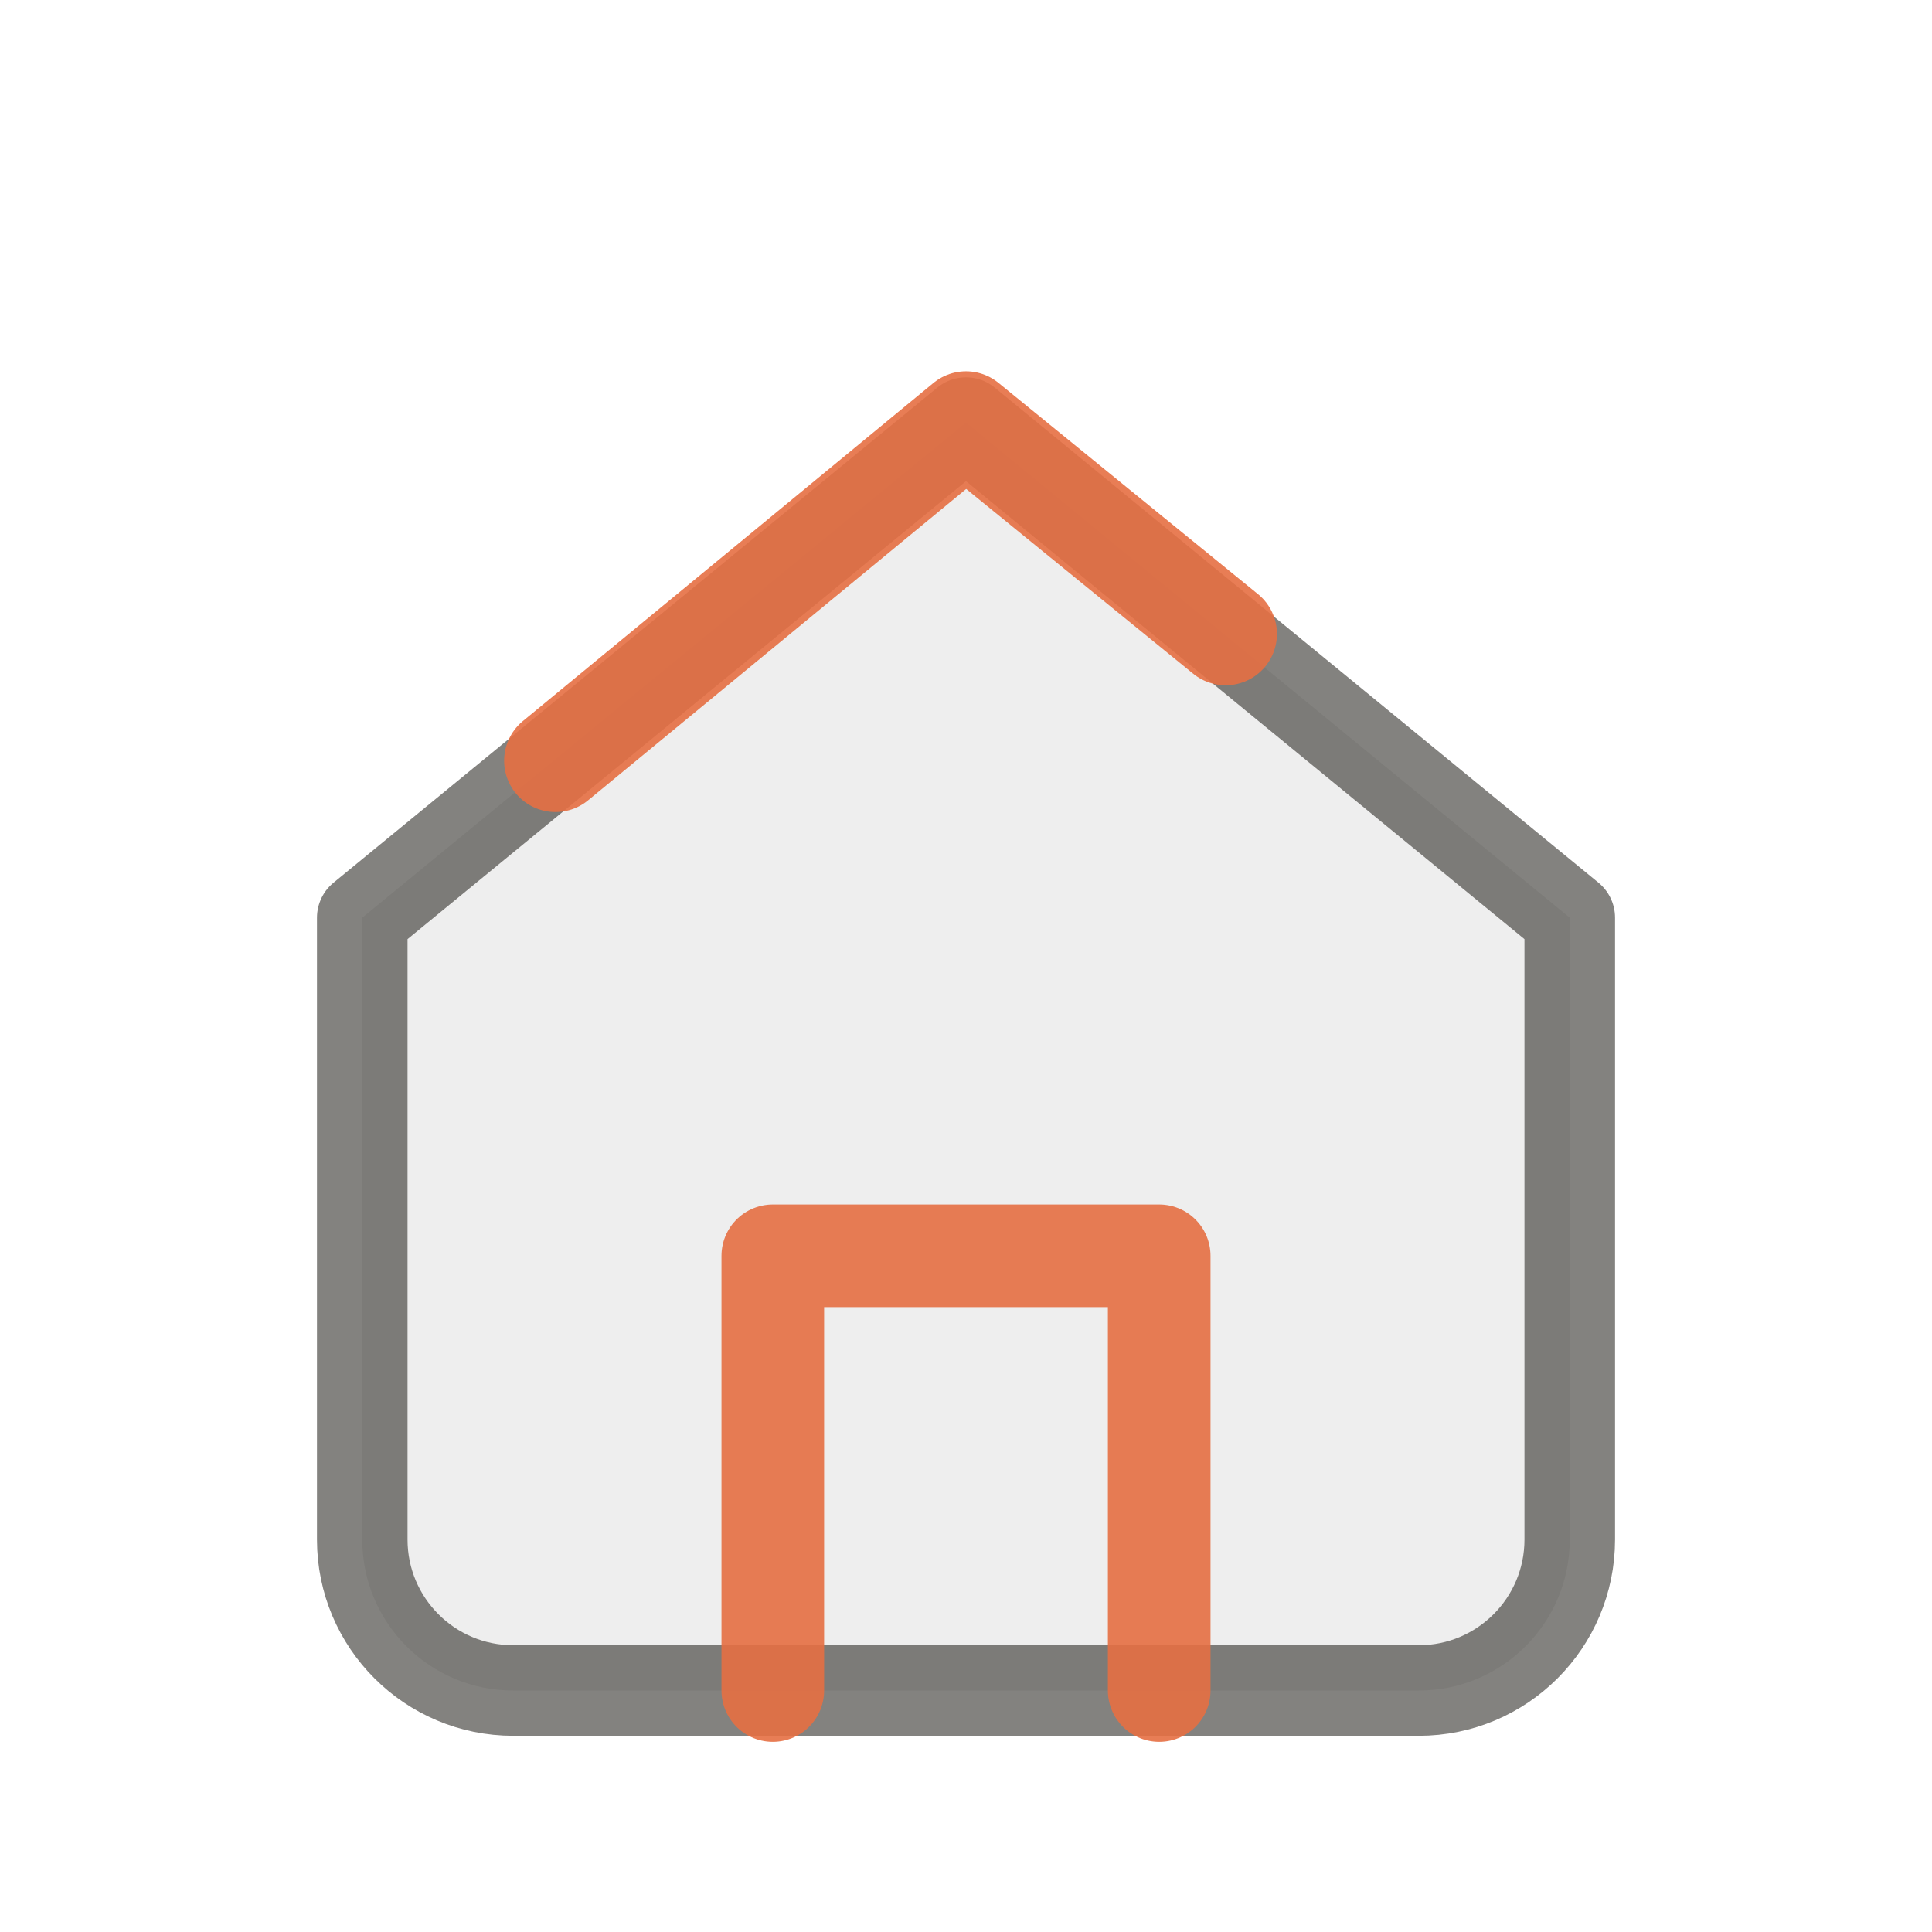
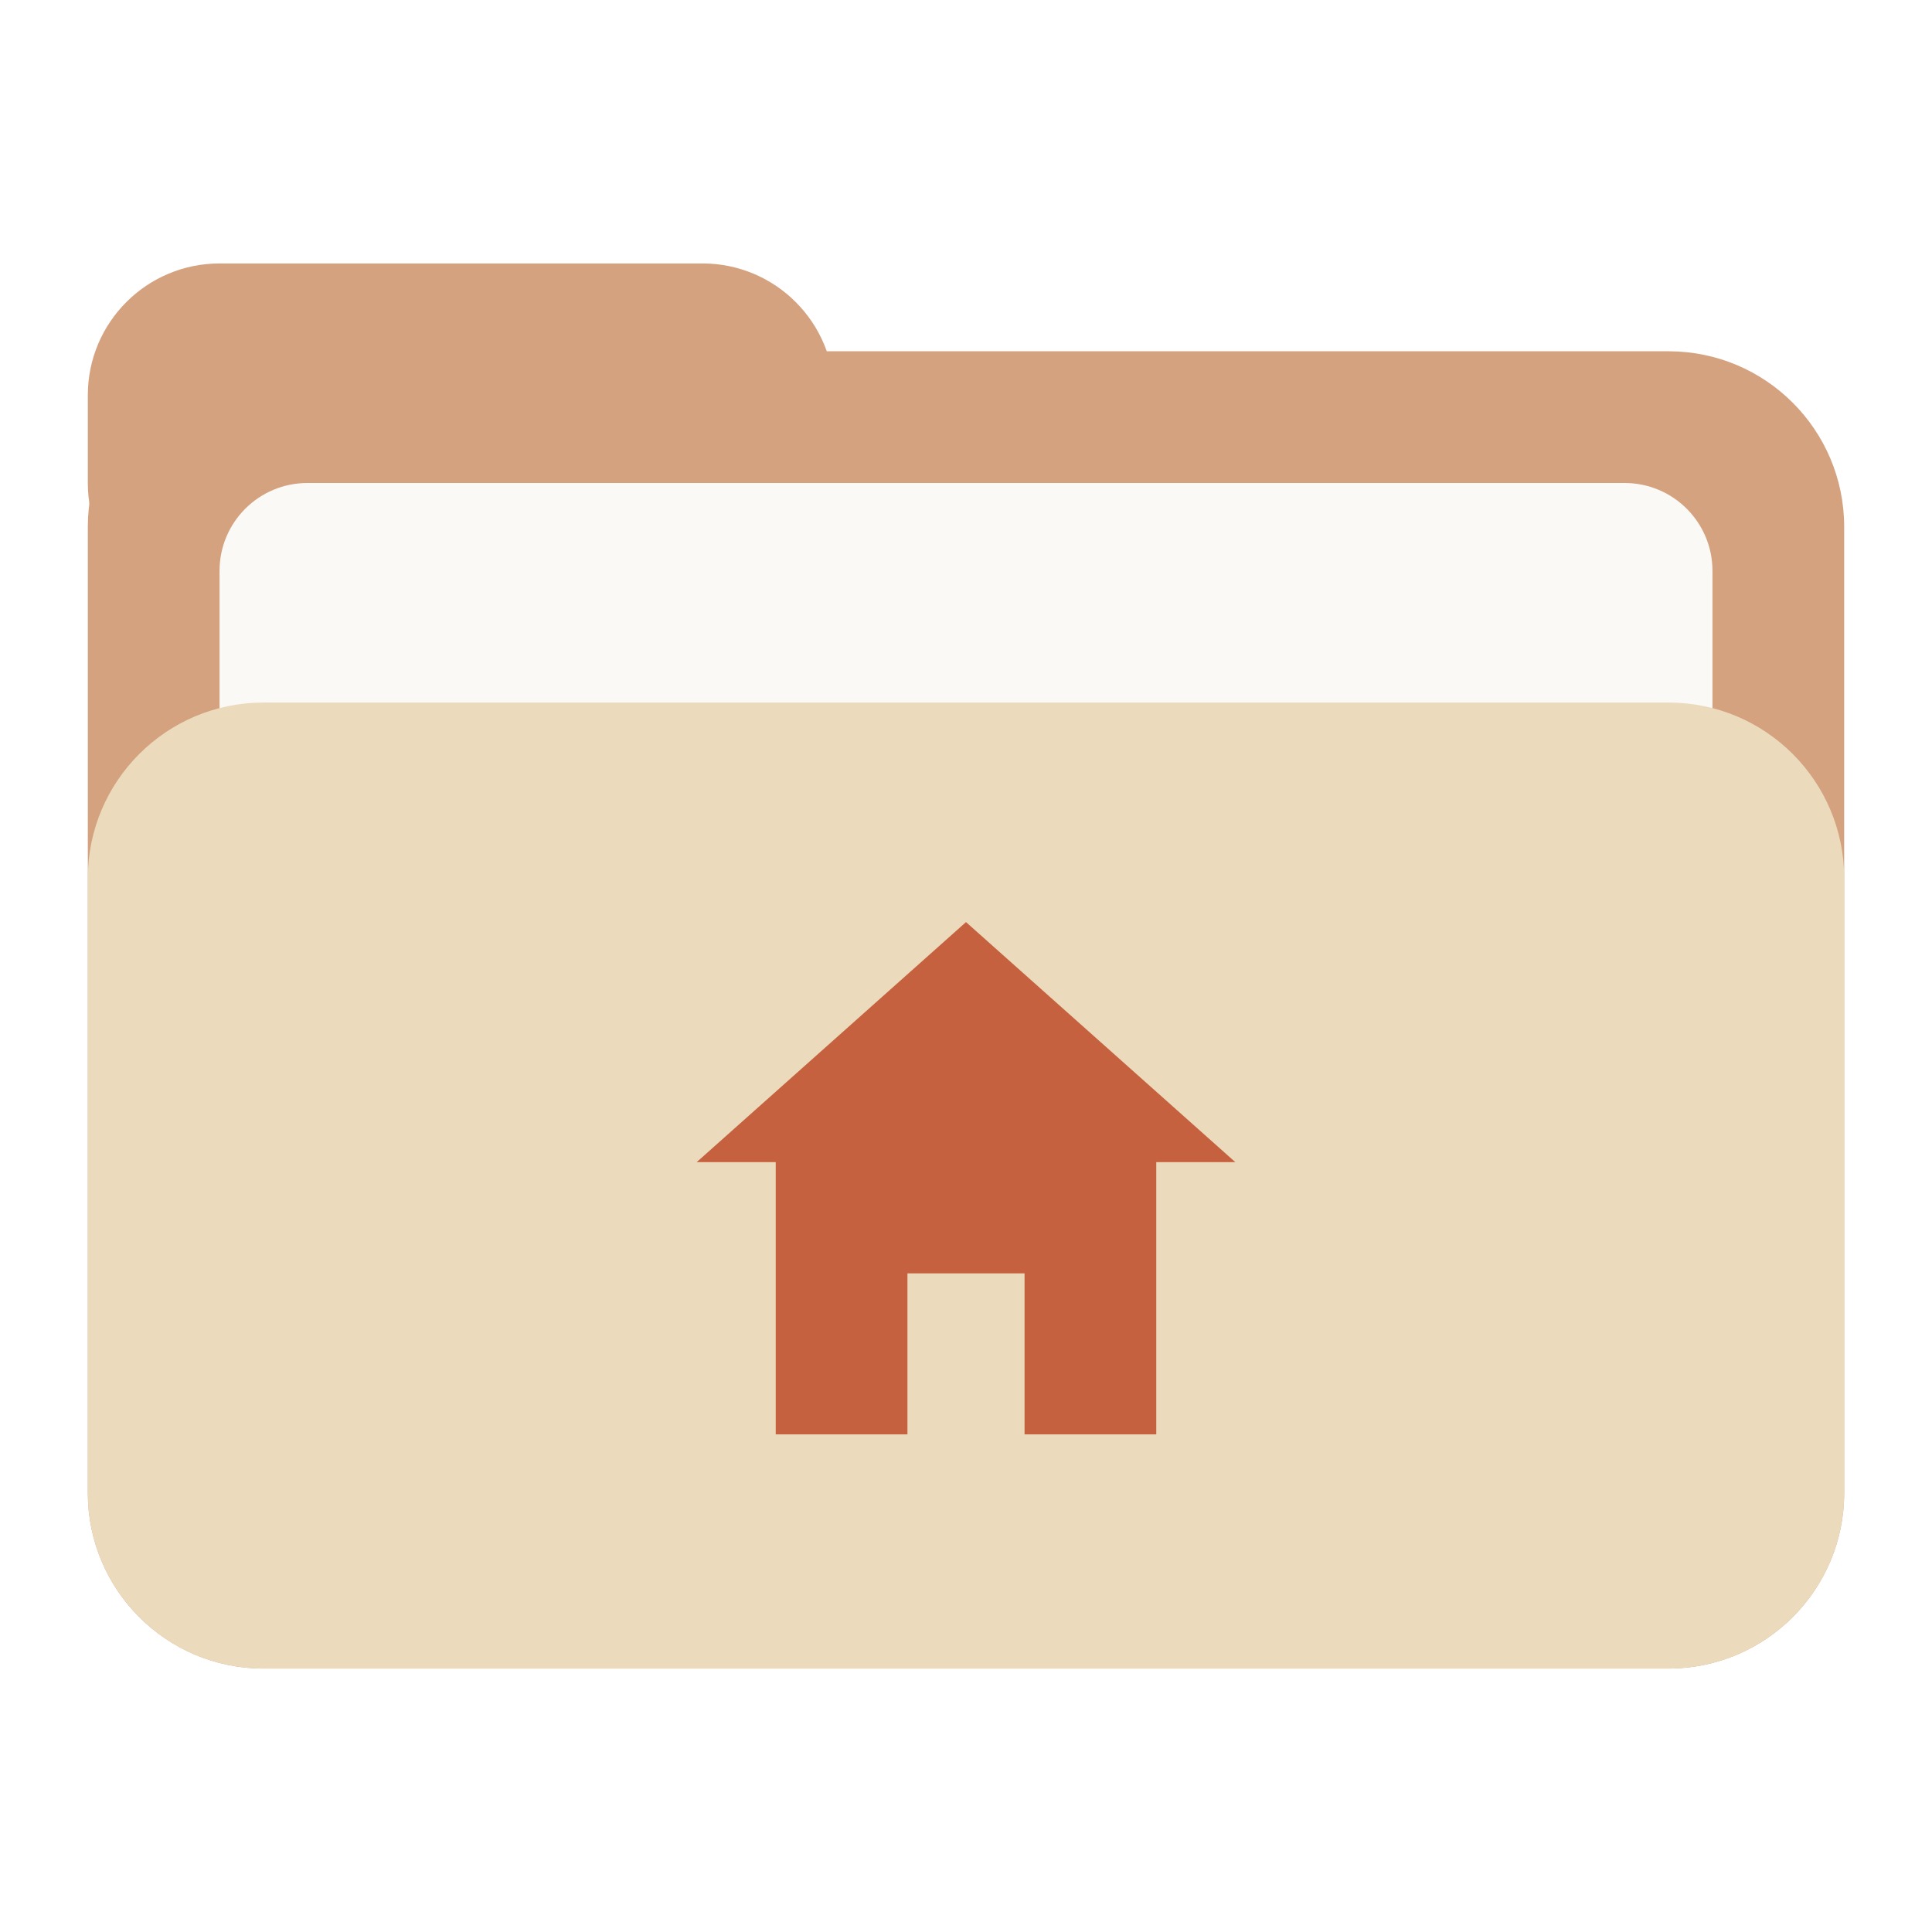
- <svg xmlns="http://www.w3.org/2000/svg" viewBox="0 0 32 32">
-   <defs>
-     <style type="text/css" id="current-color-scheme">
- .ColorScheme-Text { color:#2A2722; }
- .ColorScheme-Accent { color:#E66F43; }
- </style>
-   </defs>
-   <path d="M6 15.2 16 7l10 8.2v10.3a2.5 2.5 0 0 1-2.5 2.5h-15A2.5 2.5 0 0 1 6 25.5z" fill="currentColor" class="ColorScheme-Text" opacity=".08" />
-   <path d="M6 15.2 16 7l10 8.2v10.3a2.5 2.5 0 0 1-2.5 2.5h-15A2.5 2.5 0 0 1 6 25.5z" fill="none" stroke="currentColor" class="ColorScheme-Text" opacity=".58" stroke-width="1.5" stroke-linejoin="round" />
-   <path d="M12.8 28v-7.2h6.4V28M9.2 12.6 16 7l4.3 3.5" fill="none" stroke="#E66F43" opacity=".9" stroke-width="1.7" stroke-linecap="round" stroke-linejoin="round" />
+ <svg xmlns="http://www.w3.org/2000/svg" viewBox="0 0 22 22">
+   <rect x="1" y="4" width="20" height="15" rx="2" fill="#D4A27F" />
+   <rect x="1" y="3" width="8.5" height="4" rx="1.5" fill="#D4A27F" />
+   <rect x="2.5" y="5.5" width="17" height="5" rx="1" fill="#FAF9F5" />
+   <rect x="1" y="8" width="20" height="11" rx="2" fill="#EBDBBC" />
+   <g transform="translate(7 9.5) scale(0.333333)">
+     <g fill="#C6613F" fill-rule="evenodd">
+       <path d="M12 3 2.8 11.2h2.7v9.3h13v-9.3h2.7zM10 20.5v-5.5h4v5.5z" />
+     </g>
+   </g>
</svg>
